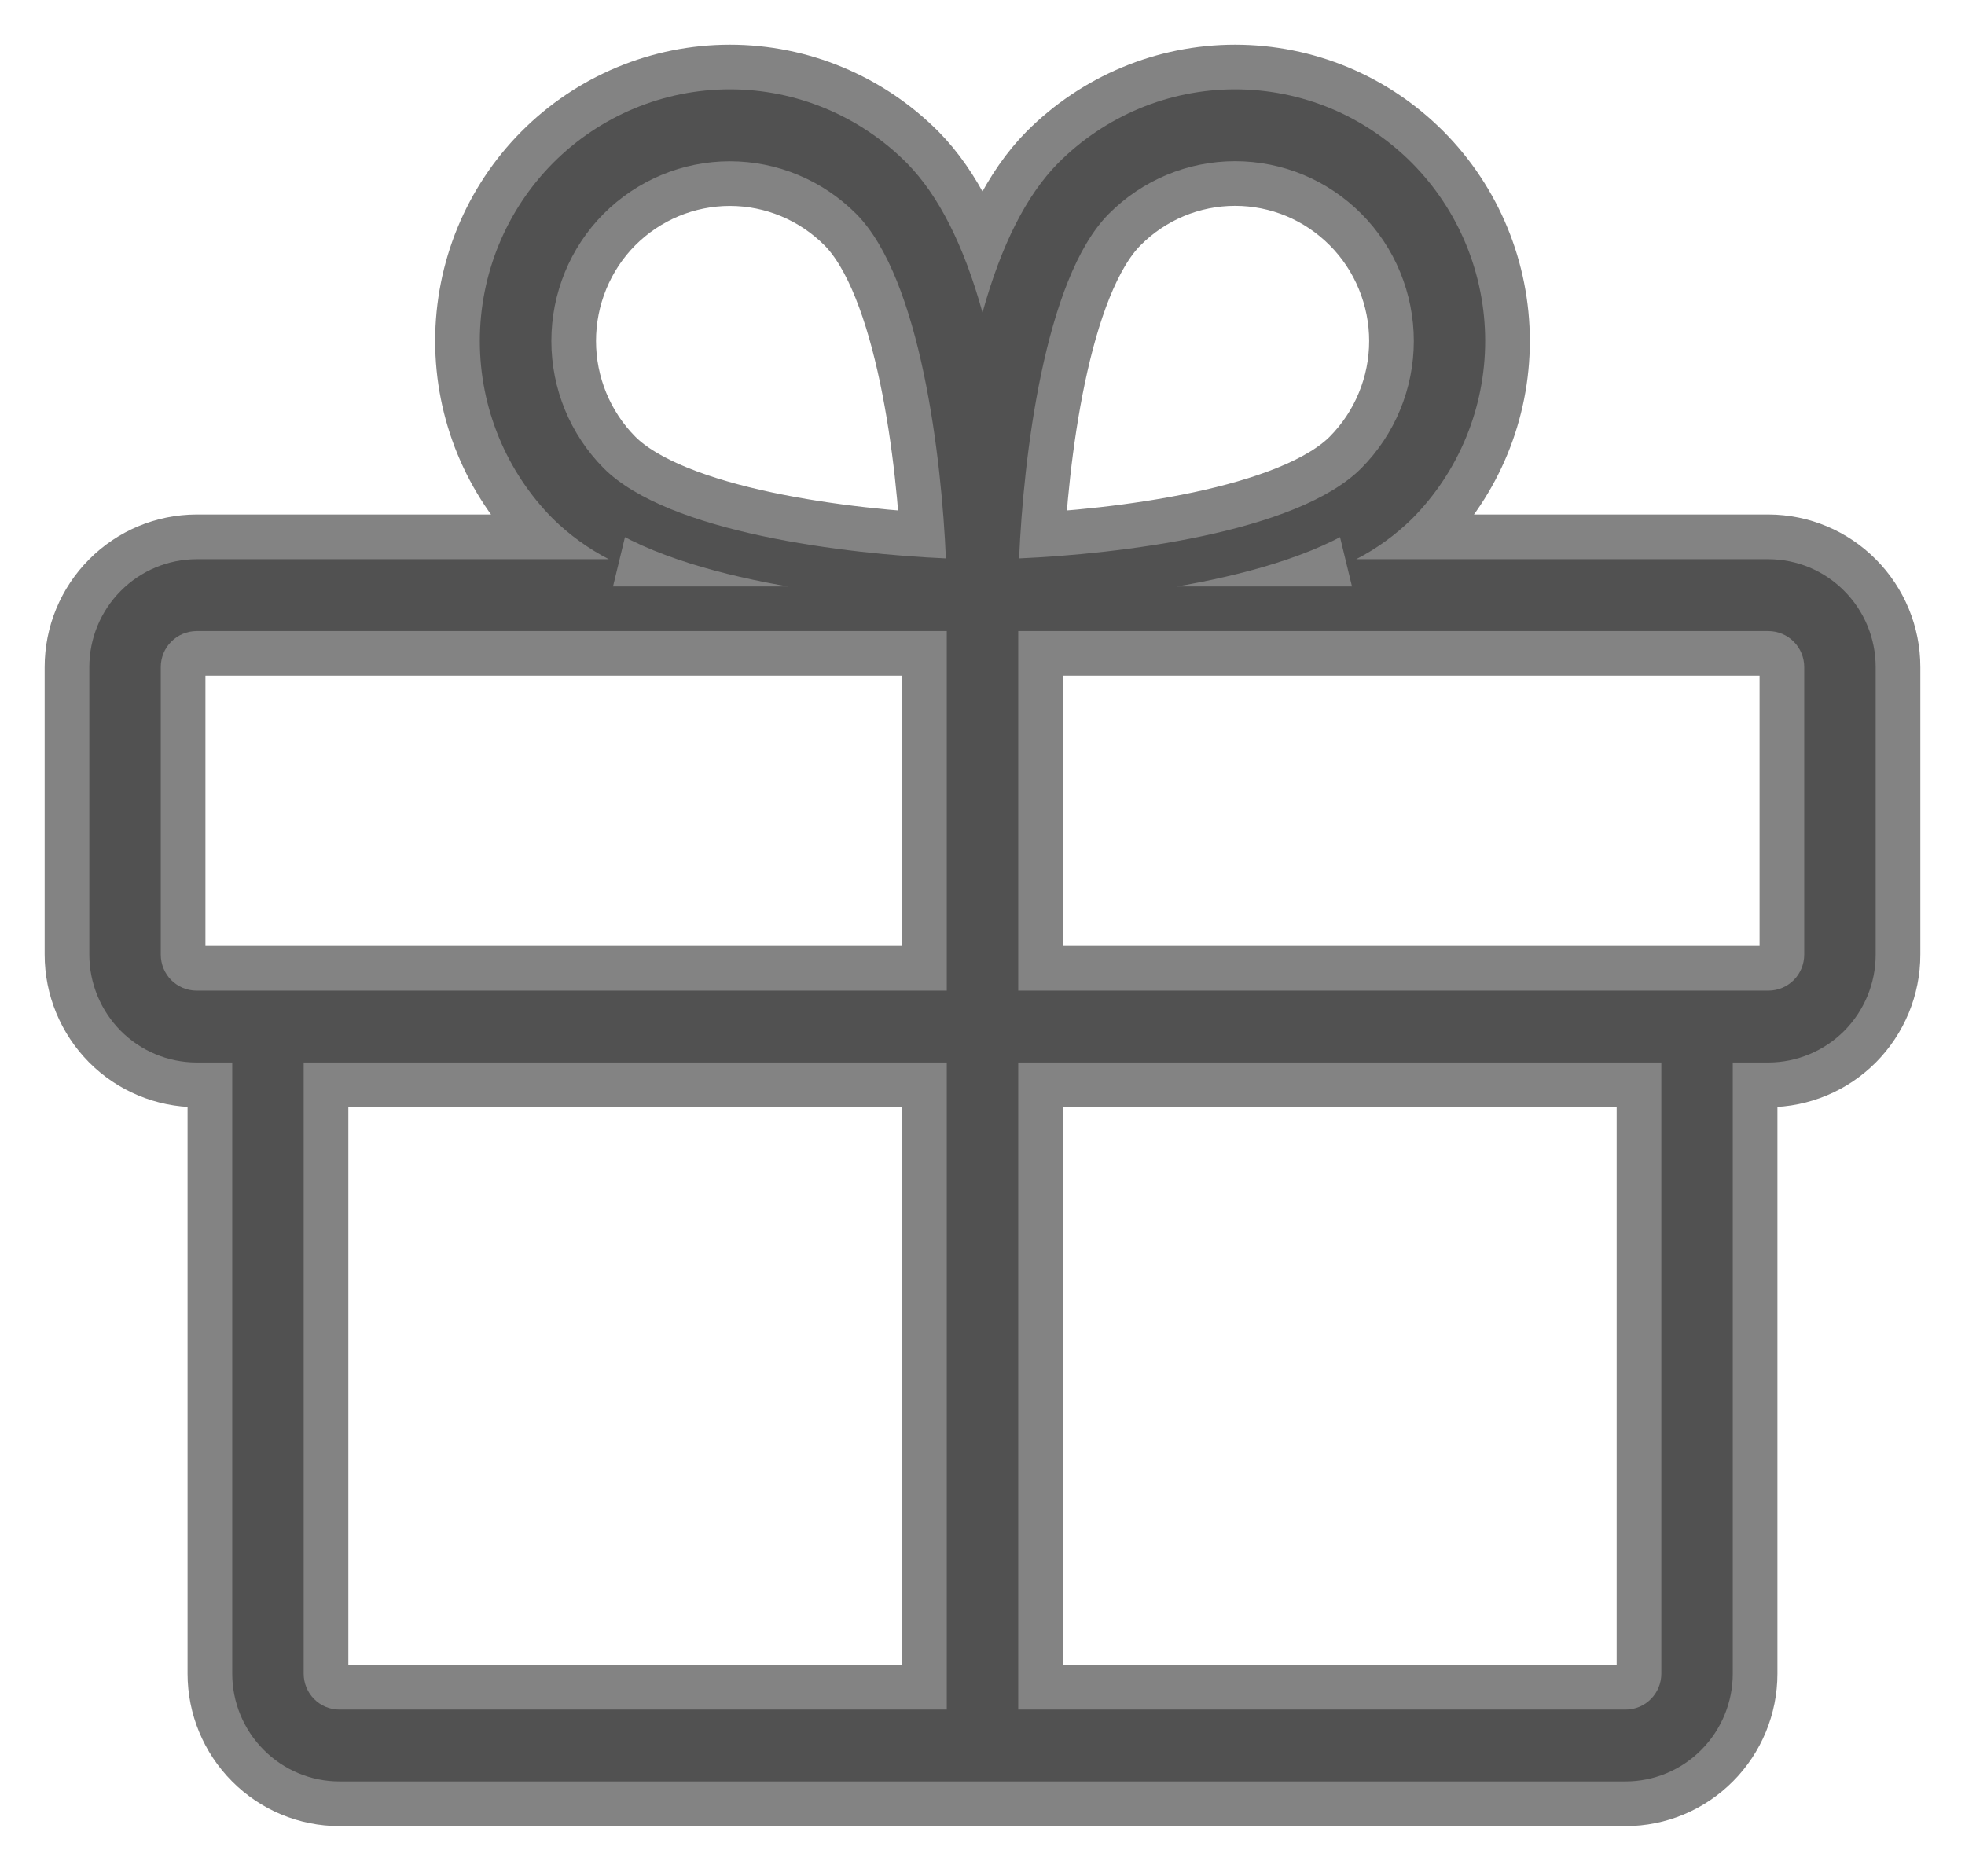
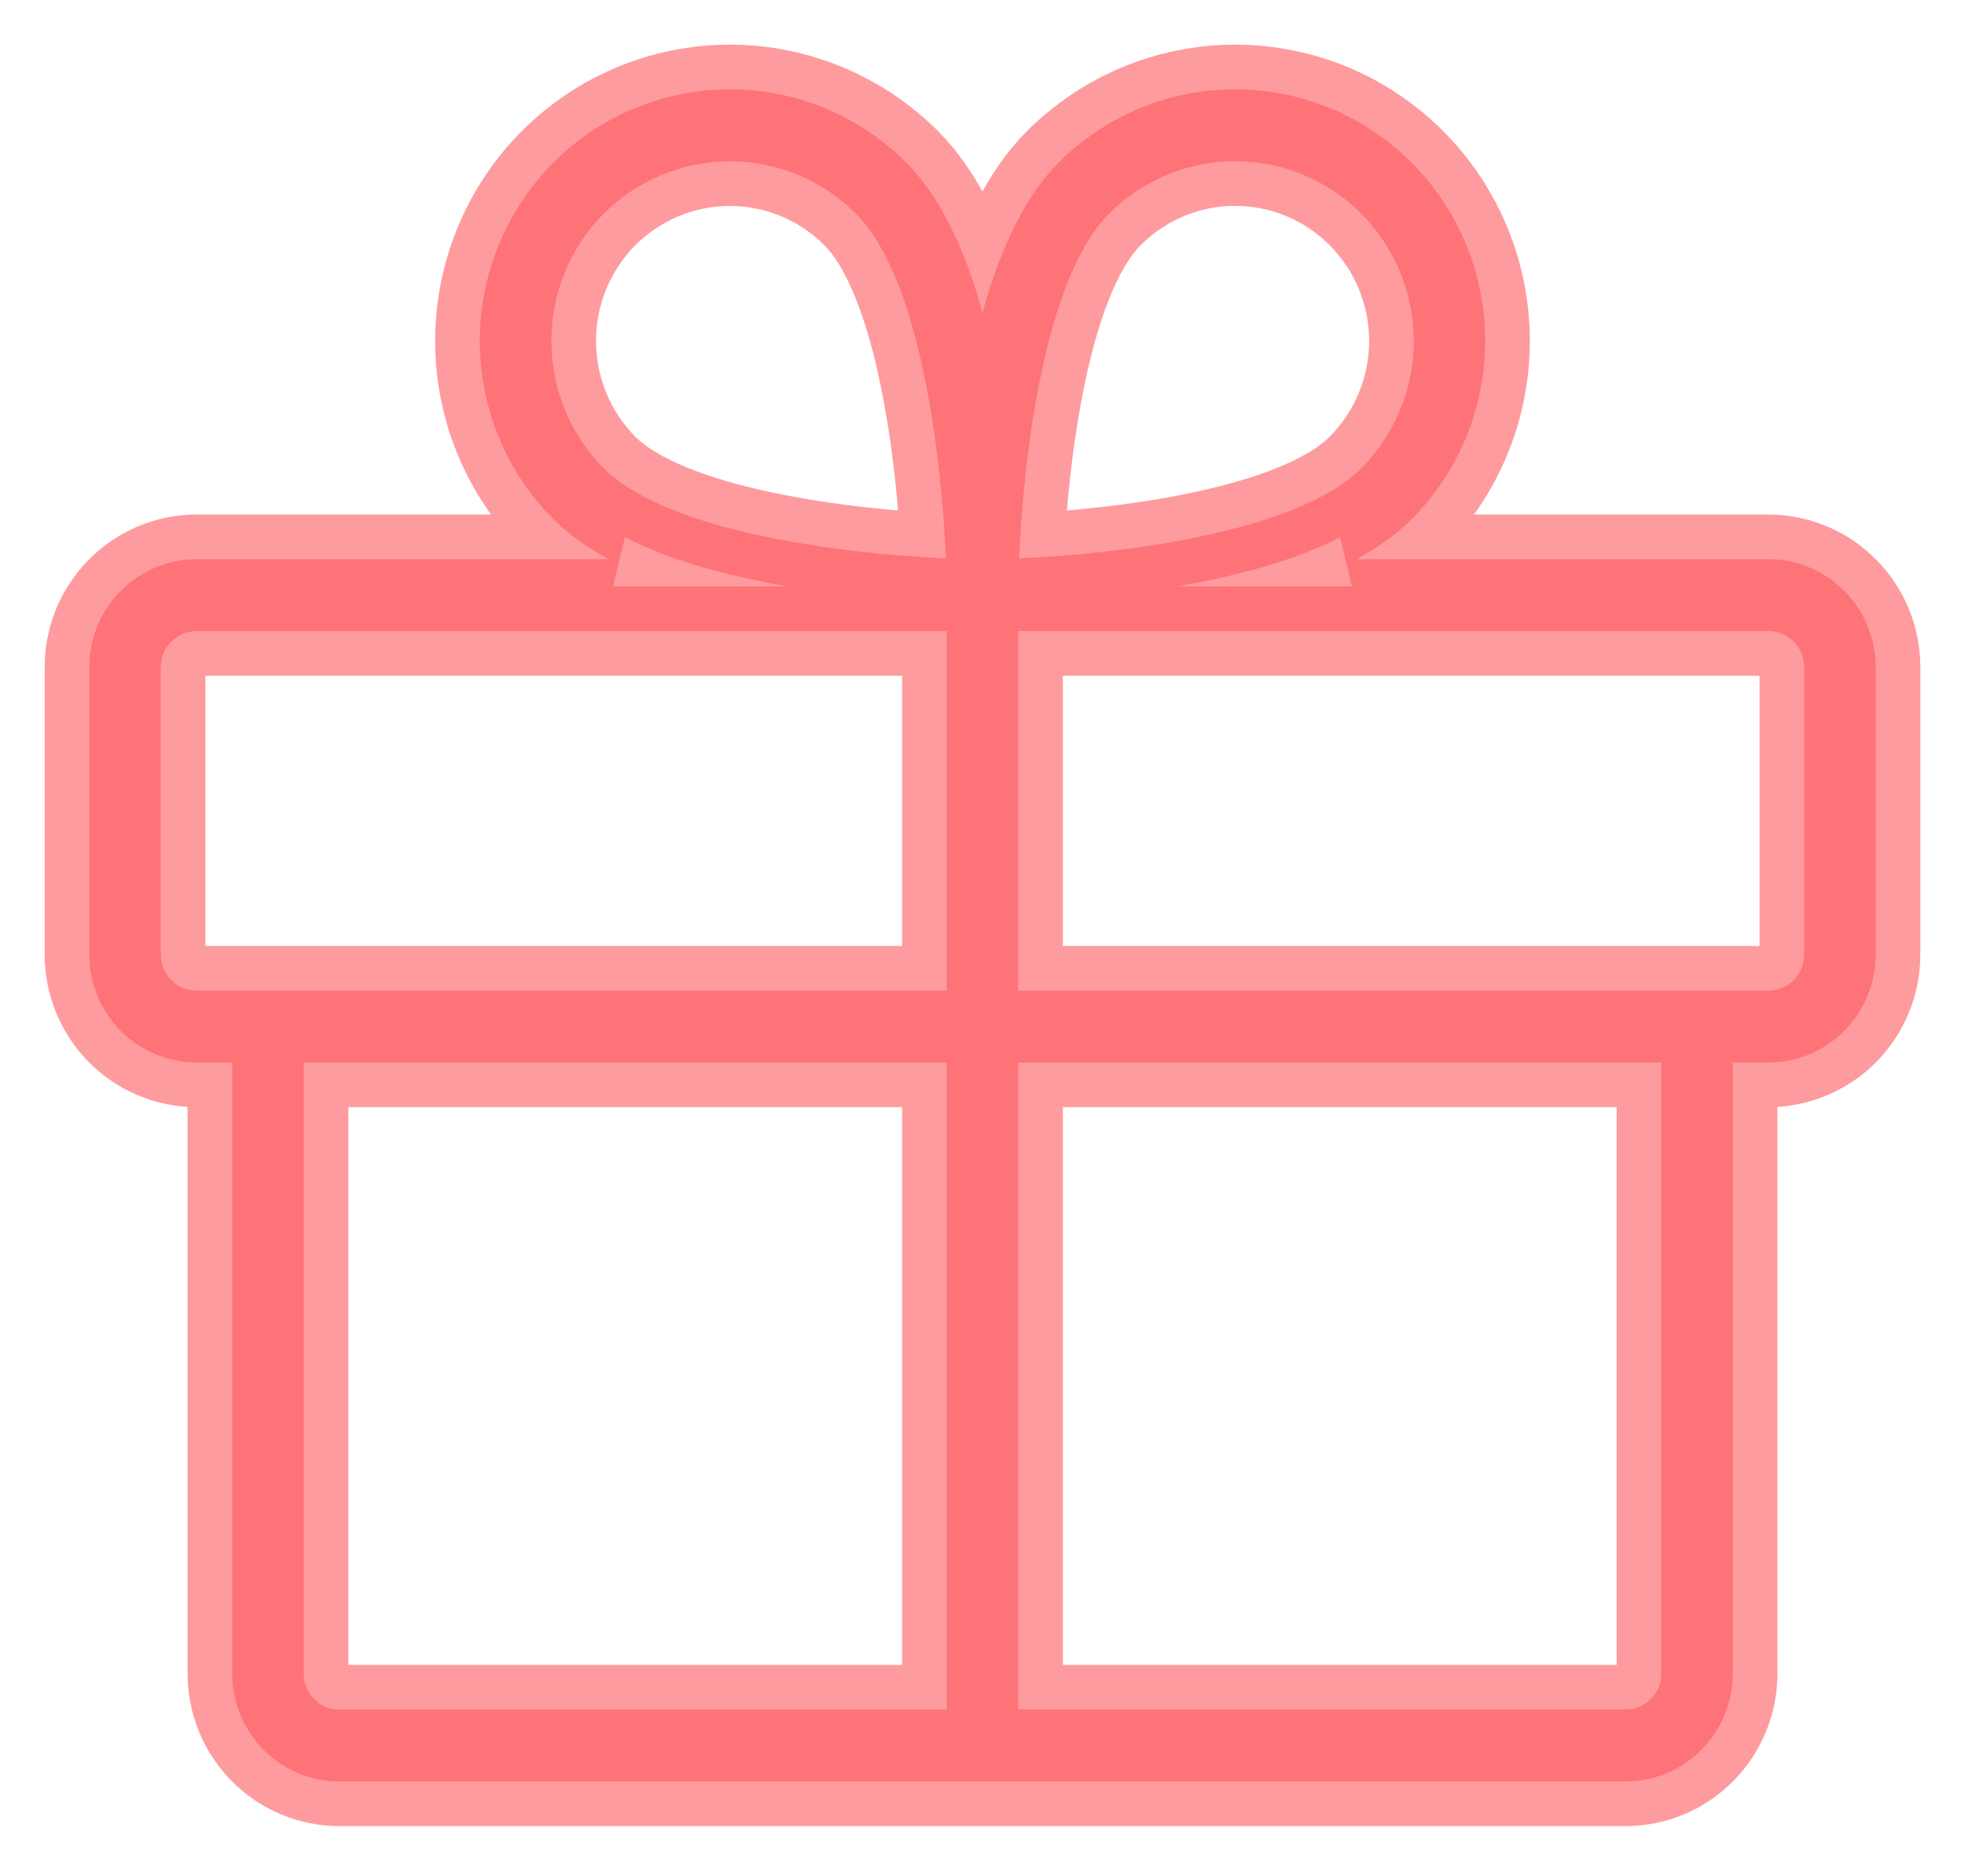
<svg xmlns="http://www.w3.org/2000/svg" width="22" height="21" viewBox="0 0 22 21" fill="none">
-   <path d="M19.8 6.261H15.184C15.413 6.143 15.623 5.991 15.808 5.81C16.333 5.282 16.628 4.565 16.628 3.818C16.628 3.07 16.333 2.354 15.808 1.825C15.548 1.564 15.24 1.356 14.9 1.214C14.56 1.073 14.196 1 13.828 1C13.086 1 12.374 1.297 11.848 1.825C11.492 2.184 11.209 2.745 11 3.499C10.791 2.745 10.507 2.184 10.152 1.825C9.626 1.297 8.914 1 8.172 1C7.429 1 6.717 1.297 6.192 1.825C5.667 2.354 5.372 3.07 5.372 3.818C5.372 4.565 5.667 5.282 6.192 5.81C6.377 5.991 6.587 6.143 6.816 6.261H2.2C1.882 6.262 1.577 6.389 1.352 6.616C1.127 6.842 1 7.149 1 7.469V10.689C1 11.009 1.127 11.316 1.352 11.543C1.577 11.769 1.882 11.896 2.2 11.897H2.6V18.74C2.6 19.06 2.727 19.367 2.952 19.593C3.177 19.82 3.482 19.947 3.8 19.947H18.2C18.518 19.947 18.823 19.82 19.048 19.593C19.273 19.367 19.4 19.06 19.4 18.74V11.897H19.8C20.118 11.896 20.423 11.769 20.648 11.543C20.873 11.316 21 11.009 21 10.689V7.469C21 7.149 20.873 6.842 20.648 6.616C20.423 6.389 20.118 6.262 19.8 6.261ZM12.414 2.395C12.789 2.017 13.298 1.805 13.828 1.805C14.091 1.805 14.351 1.857 14.594 1.958C14.836 2.059 15.057 2.208 15.243 2.395C15.428 2.581 15.576 2.803 15.676 3.047C15.777 3.292 15.829 3.553 15.829 3.818C15.829 4.082 15.777 4.344 15.676 4.588C15.576 4.832 15.428 5.054 15.243 5.241C14.517 5.971 12.505 6.204 11.41 6.252C11.457 5.149 11.688 3.125 12.414 2.395ZM6.757 2.395C7.133 2.018 7.641 1.806 8.172 1.806C8.702 1.806 9.21 2.018 9.586 2.395C10.312 3.125 10.543 5.149 10.59 6.252C9.495 6.204 7.483 5.971 6.757 5.241C6.383 4.863 6.173 4.351 6.173 3.818C6.173 3.284 6.383 2.772 6.757 2.395ZM1.8 10.689V7.469C1.8 7.362 1.842 7.26 1.917 7.185C1.992 7.109 2.094 7.067 2.2 7.066H10.6V11.092H2.2C2.094 11.092 1.992 11.049 1.917 10.974C1.842 10.898 1.8 10.796 1.8 10.689ZM3.4 18.74V11.897H10.6V19.142H3.8C3.694 19.142 3.592 19.1 3.517 19.024C3.442 18.949 3.4 18.846 3.4 18.74ZM18.6 18.74C18.6 18.846 18.558 18.949 18.483 19.024C18.408 19.1 18.306 19.142 18.2 19.142H11.4V11.897H18.6V18.74ZM20.2 10.689C20.2 10.796 20.158 10.898 20.083 10.974C20.008 11.049 19.906 11.092 19.8 11.092H11.4V7.066H19.8C19.906 7.067 20.008 7.109 20.083 7.185C20.158 7.26 20.2 7.362 20.2 7.469V10.689Z" fill="#313131" fill-opacity="0.6" stroke="#313131" stroke-opacity="0.6" />
+   <path d="M19.8 6.261H15.184C15.413 6.143 15.623 5.991 15.808 5.81C16.333 5.282 16.628 4.565 16.628 3.818C16.628 3.07 16.333 2.354 15.808 1.825C15.548 1.564 15.24 1.356 14.9 1.214C14.56 1.073 14.196 1 13.828 1C13.086 1 12.374 1.297 11.848 1.825C11.492 2.184 11.209 2.745 11 3.499C10.791 2.745 10.507 2.184 10.152 1.825C9.626 1.297 8.914 1 8.172 1C7.429 1 6.717 1.297 6.192 1.825C5.667 2.354 5.372 3.07 5.372 3.818C5.372 4.565 5.667 5.282 6.192 5.81C6.377 5.991 6.587 6.143 6.816 6.261H2.2C1.882 6.262 1.577 6.389 1.352 6.616C1.127 6.842 1 7.149 1 7.469V10.689C1 11.009 1.127 11.316 1.352 11.543C1.577 11.769 1.882 11.896 2.2 11.897H2.6V18.74C2.6 19.06 2.727 19.367 2.952 19.593C3.177 19.82 3.482 19.947 3.8 19.947H18.2C18.518 19.947 18.823 19.82 19.048 19.593C19.273 19.367 19.4 19.06 19.4 18.74V11.897H19.8C20.118 11.896 20.423 11.769 20.648 11.543C20.873 11.316 21 11.009 21 10.689V7.469C21 7.149 20.873 6.842 20.648 6.616C20.423 6.389 20.118 6.262 19.8 6.261ZM12.414 2.395C12.789 2.017 13.298 1.805 13.828 1.805C14.091 1.805 14.351 1.857 14.594 1.958C14.836 2.059 15.057 2.208 15.243 2.395C15.428 2.581 15.576 2.803 15.676 3.047C15.777 3.292 15.829 3.553 15.829 3.818C15.829 4.082 15.777 4.344 15.676 4.588C15.576 4.832 15.428 5.054 15.243 5.241C14.517 5.971 12.505 6.204 11.41 6.252C11.457 5.149 11.688 3.125 12.414 2.395ZM6.757 2.395C7.133 2.018 7.641 1.806 8.172 1.806C8.702 1.806 9.21 2.018 9.586 2.395C10.312 3.125 10.543 5.149 10.59 6.252C9.495 6.204 7.483 5.971 6.757 5.241C6.383 4.863 6.173 4.351 6.173 3.818C6.173 3.284 6.383 2.772 6.757 2.395ZM1.8 10.689V7.469C1.8 7.362 1.842 7.26 1.917 7.185C1.992 7.109 2.094 7.067 2.2 7.066H10.6V11.092H2.2C2.094 11.092 1.992 11.049 1.917 10.974C1.842 10.898 1.8 10.796 1.8 10.689ZM3.4 18.74V11.897H10.6V19.142H3.8C3.694 19.142 3.592 19.1 3.517 19.024C3.442 18.949 3.4 18.846 3.4 18.74ZM18.6 18.74C18.6 18.846 18.558 18.949 18.483 19.024C18.408 19.1 18.306 19.142 18.2 19.142H11.4V11.897H18.6V18.74ZM20.2 10.689C20.2 10.796 20.158 10.898 20.083 10.974C20.008 11.049 19.906 11.092 19.8 11.092H11.4V7.066H19.8C19.906 7.067 20.008 7.109 20.083 7.185C20.158 7.26 20.2 7.362 20.2 7.469V10.689Z" fill="#FD585E" fill-opacity="0.6" stroke="#FD585E" stroke-opacity="0.6" />
</svg>
